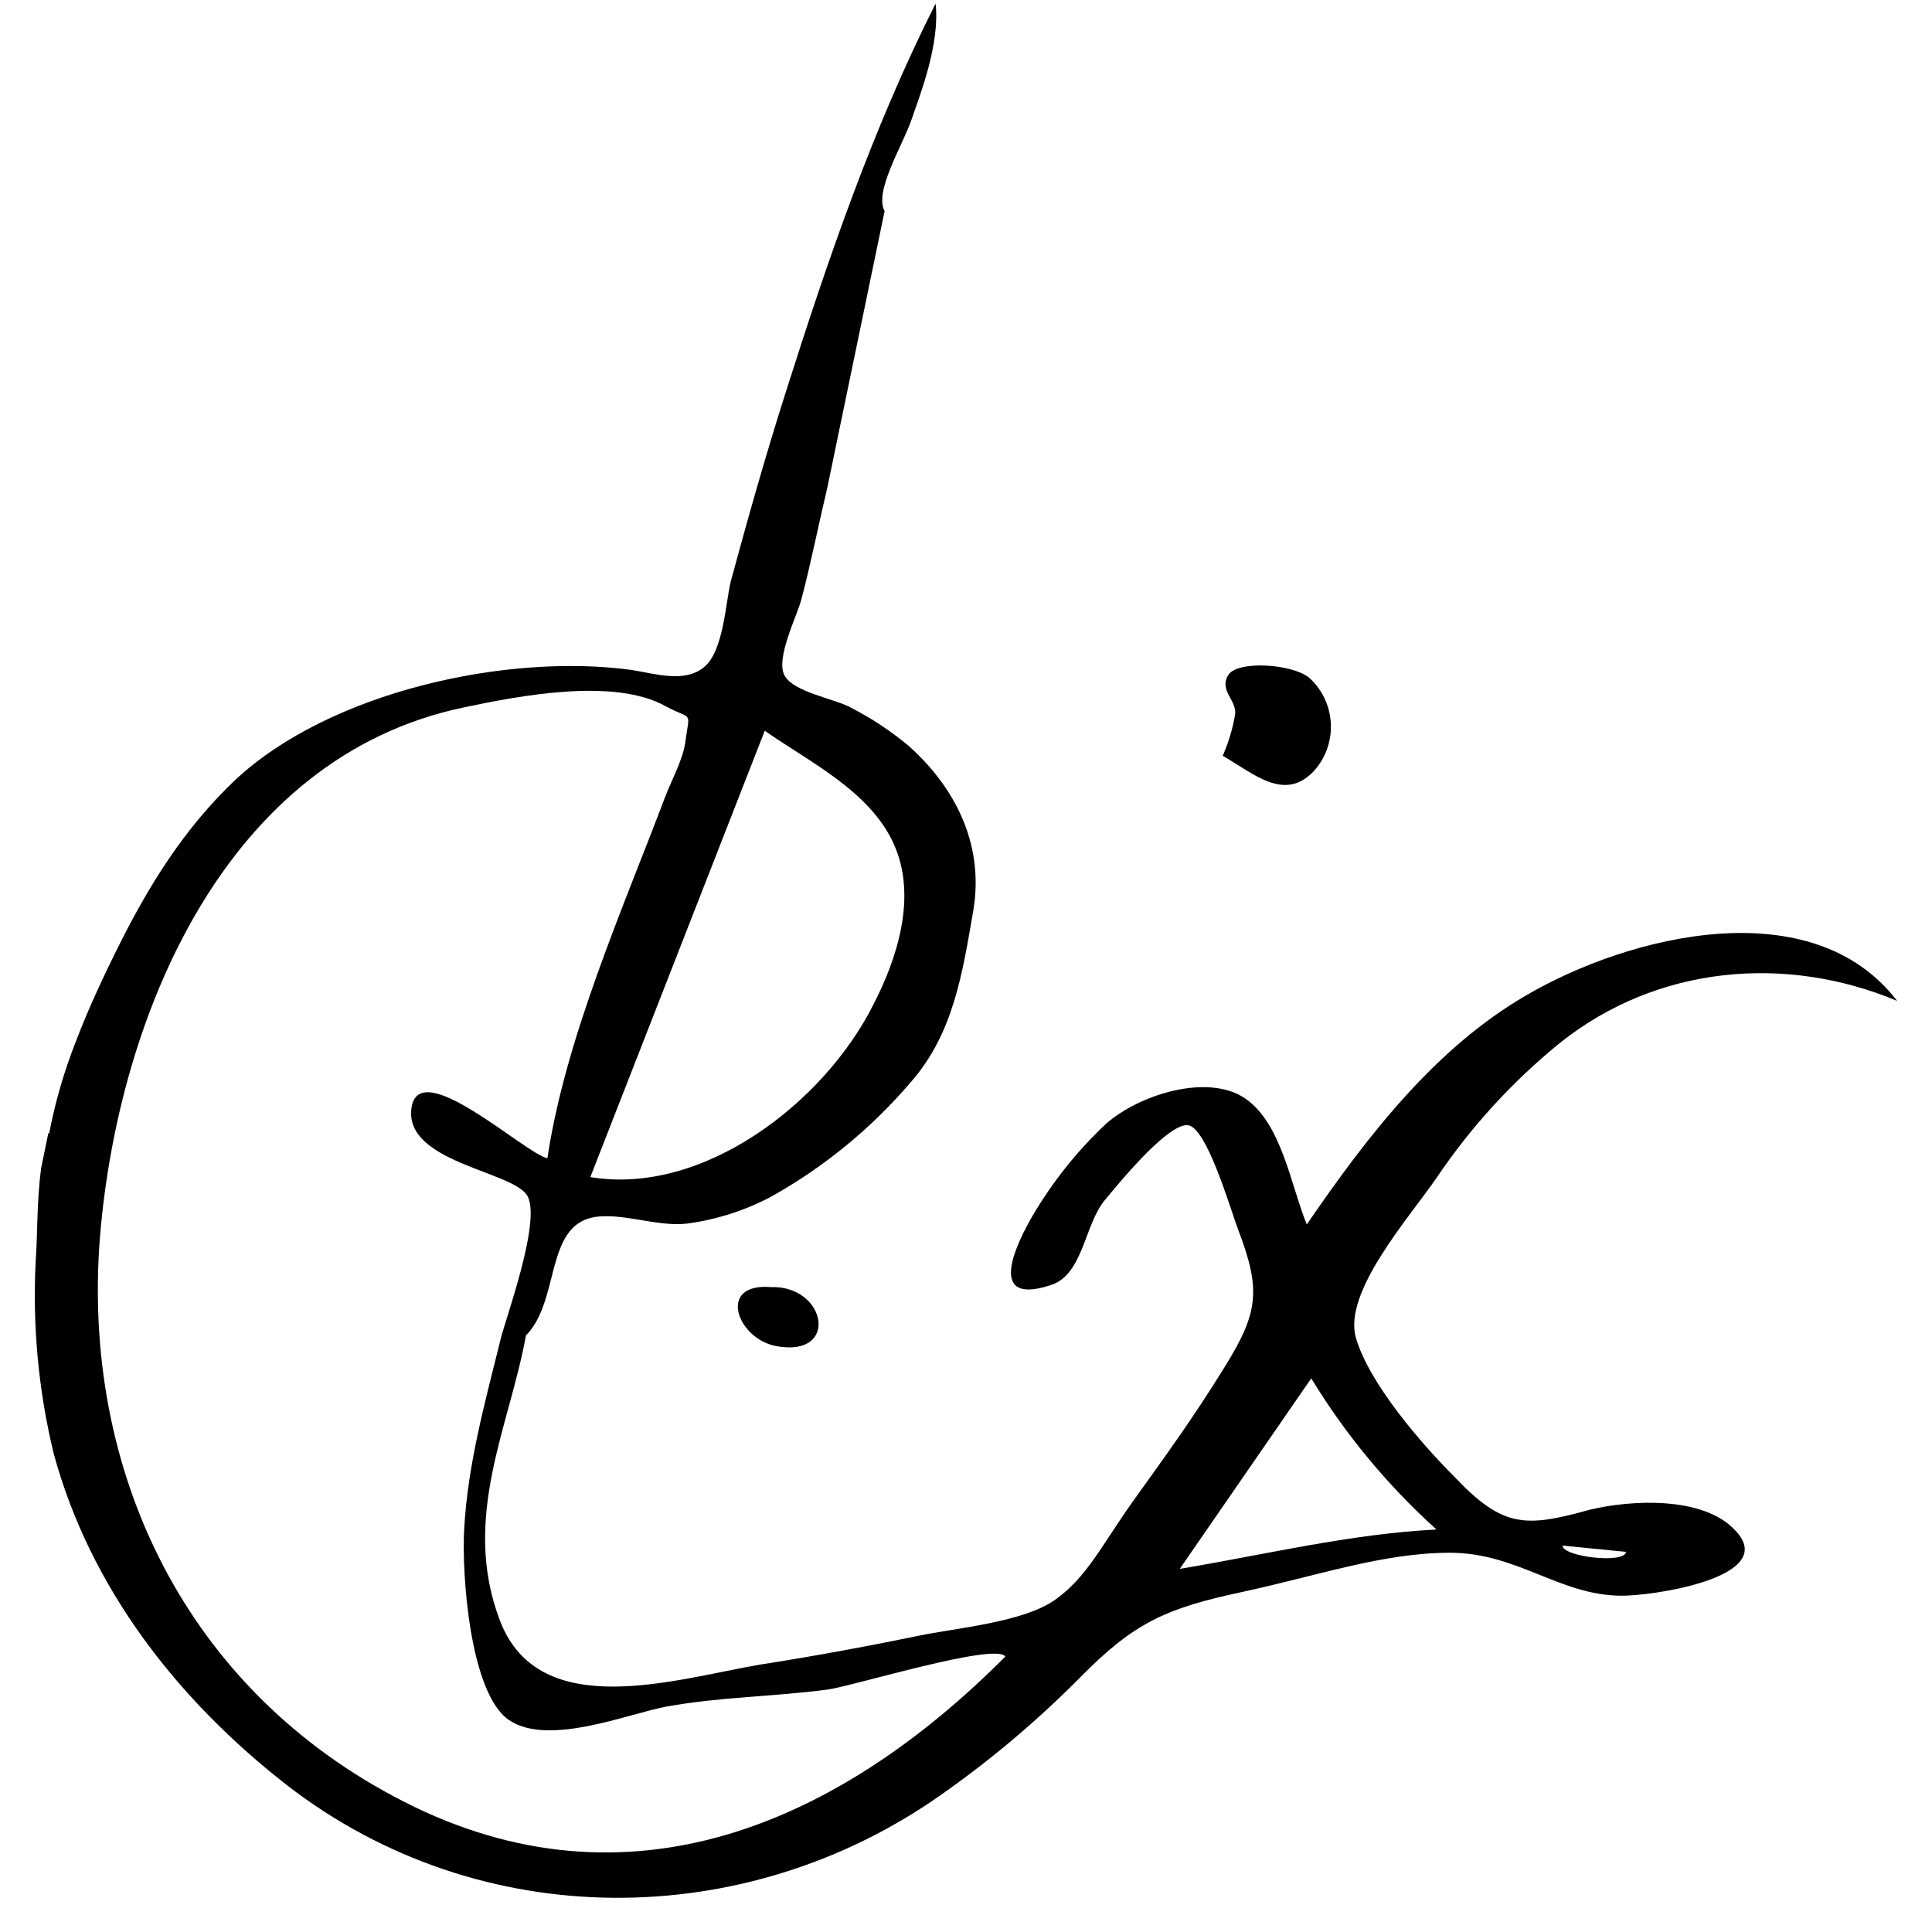
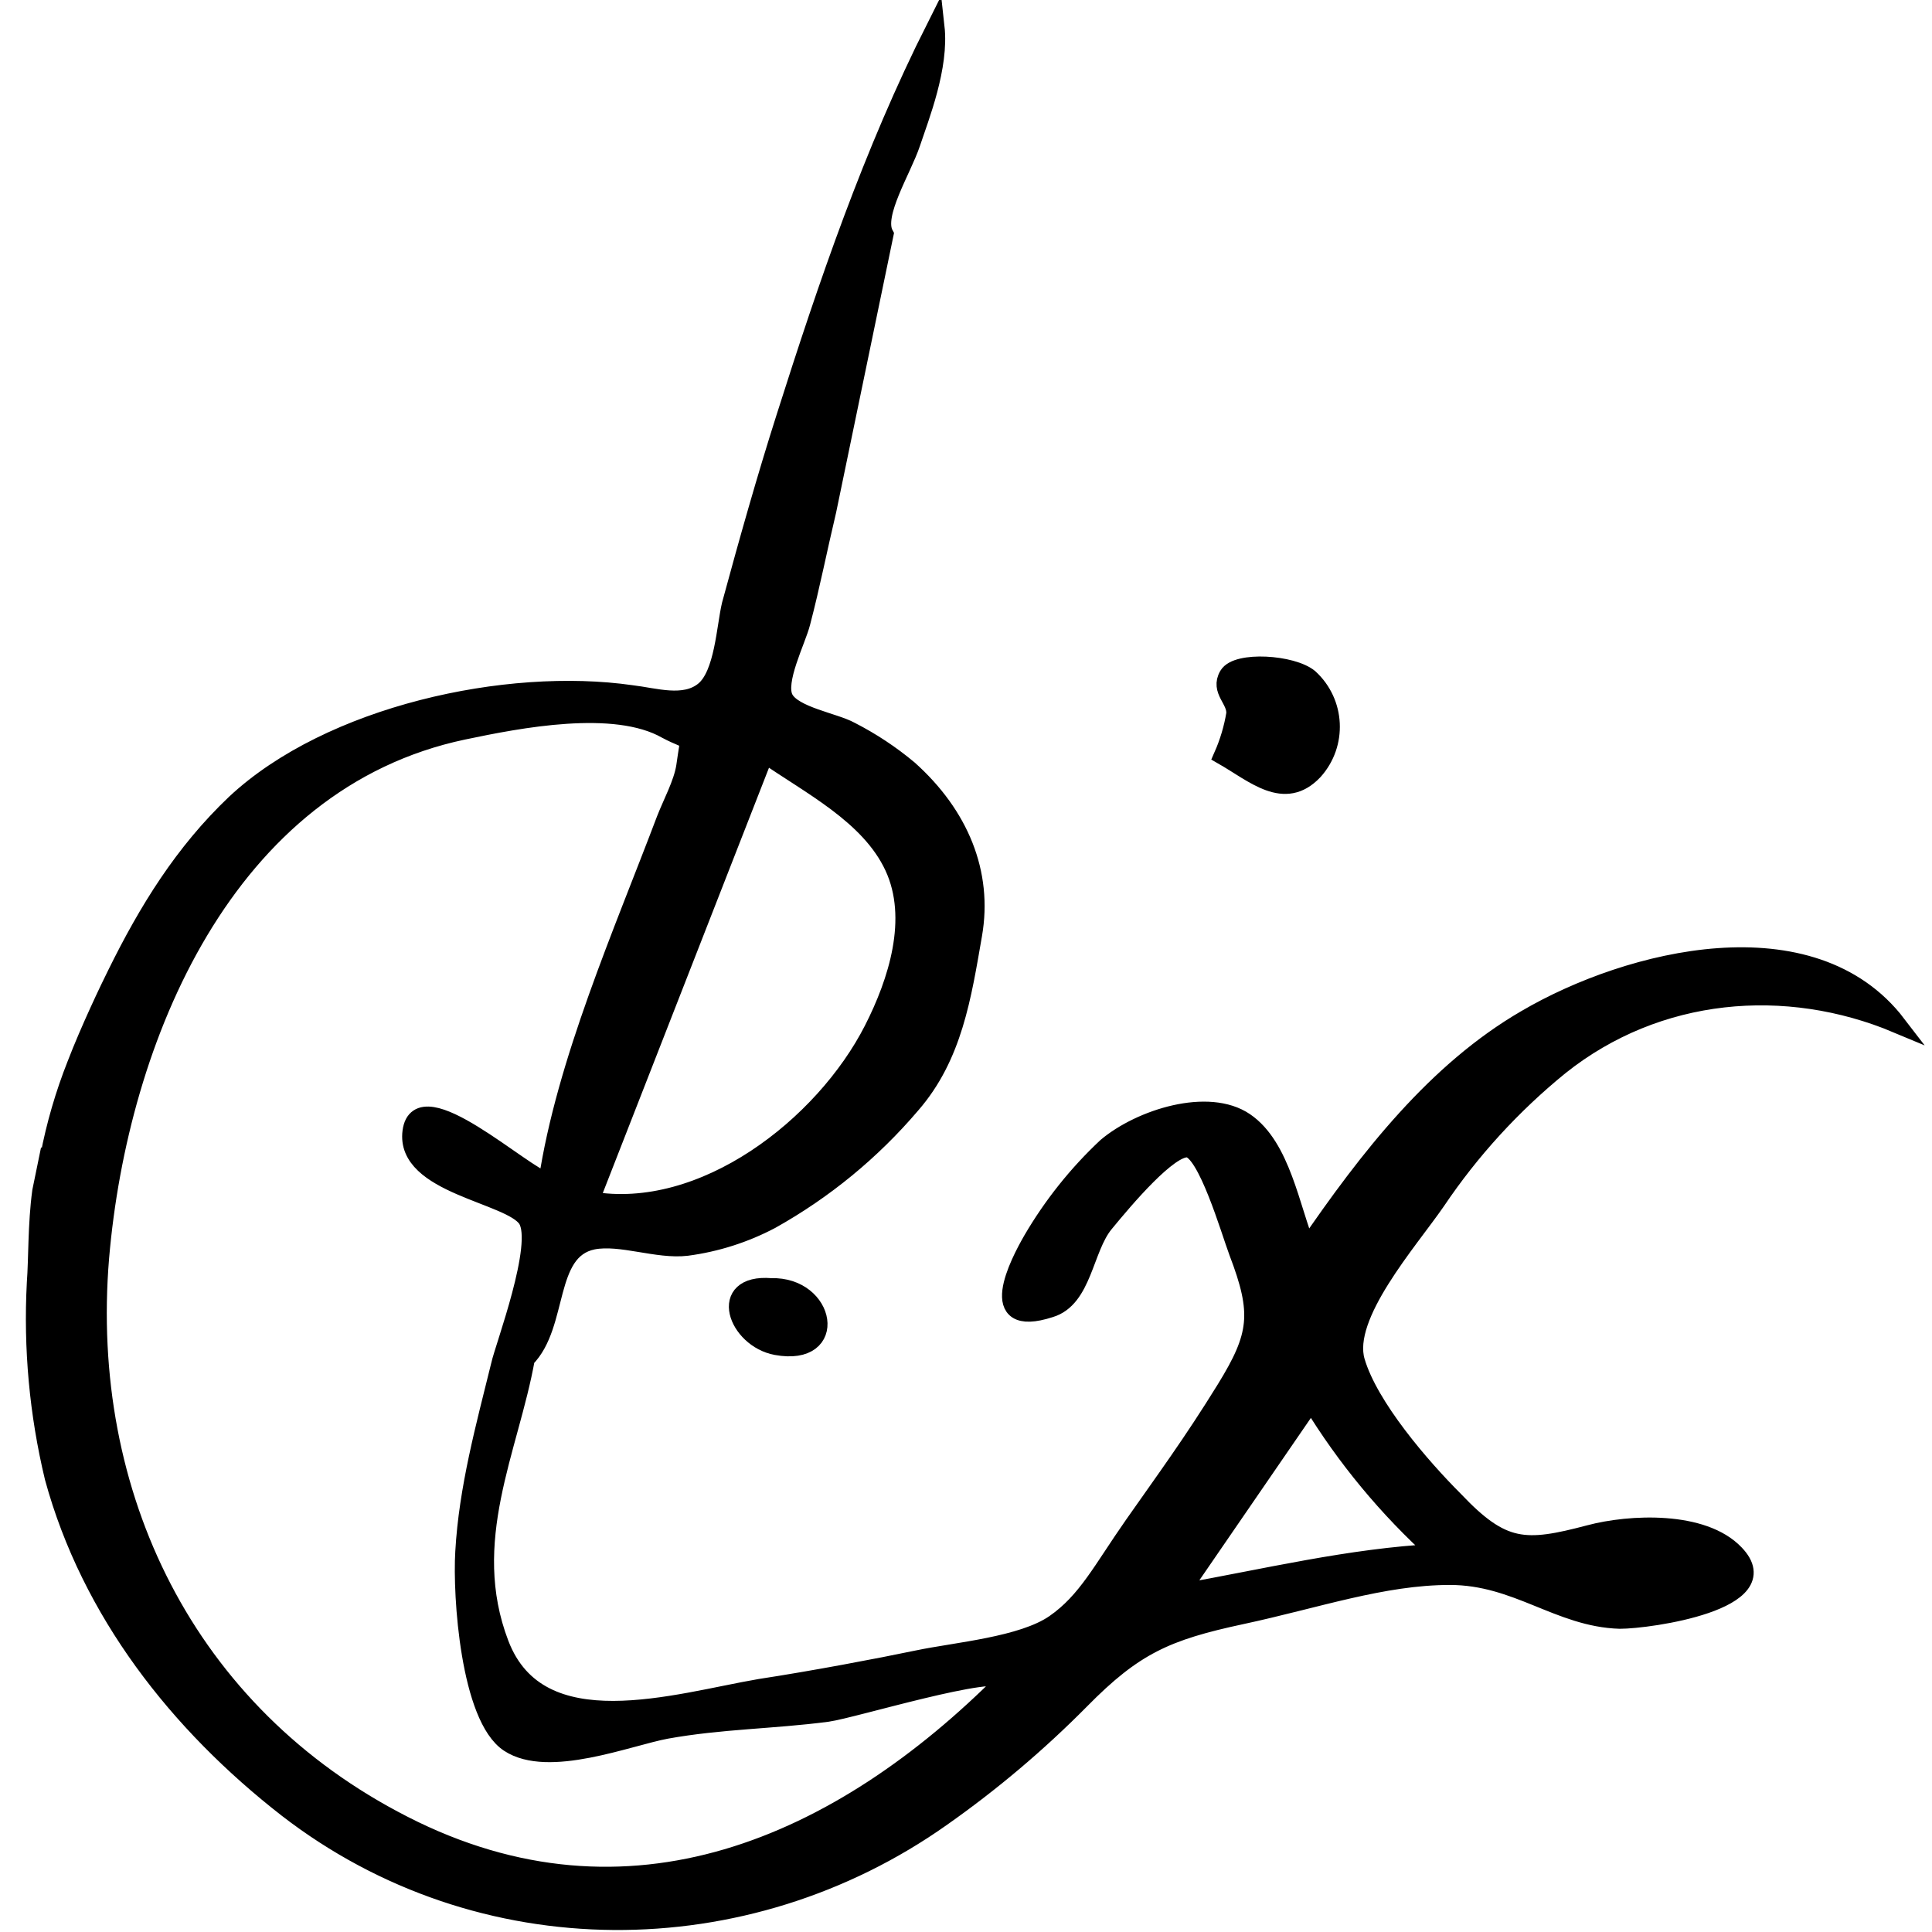
- <svg xmlns="http://www.w3.org/2000/svg" id="sketch_layer" width="3in" height="3in" viewBox="0 0 216 216">
-   <path fill="#000" d="M174.4 116.6c10.9-8.7 25.3-9.9 37.7-4.7-9.5-12.4-29.9-7.4-41.5-.6-10 5.8-17.6 15.5-24.5 25.6-1.8-4.4-2.8-11.3-6.9-14.1s-11.7-.5-15.5 2.8a46.3 46.3 0 0 0-8.3 10.4c-1.5 2.6-5.4 10.1 2 7.7 3.7-1.1 3.8-6.7 6.1-9.5s7.2-8.6 9.3-8.4 4.7 9.2 5.6 11.6c2.6 6.8 2.3 9.3-1.4 15.3s-6.8 10.2-10.3 15.1-5.2 8.6-8.8 11.1-11 3.1-15.3 4-11.7 2.3-17.6 3.2c-9.4 1.6-24.7 6.6-29.1-4.9s1.1-21.8 2.9-31.9c3.8-3.8 2.1-12.1 7.5-13.2 3.1-.6 7.2 1.1 10.5.7a28 28 0 0 0 9.4-3 57.3 57.3 0 0 0 15.7-12.9c4.7-5.4 5.7-12.1 6.9-19s-1.5-13.4-7.2-18.5a34.9 34.9 0 0 0-6.5-4.3c-1.8-1-6.4-1.7-7.4-3.6s1.4-6.6 1.9-8.5c1.1-4.2 1.9-8.3 2.9-12.5l6.4-30.9c-1.2-2.2 2-7.3 3-10.2s3.2-8.5 2.7-13C97.5 14.5 92.5 29.2 87.8 44c-2.2 6.9-4.2 14-6.1 21-.6 2.5-.8 7.8-3 9.6s-5.5.7-8.1.3C56.7 73 36.9 77.3 26.3 87.2c-5.8 5.5-9.8 12-13.3 19.1-.8 1.6-3 6.1-4.5 10.1a57.2 57.2 0 0 0-3 10.3h-.1l-.8 3.9c-.5 3.7-.4 7.6-.6 10.2a75.1 75.1 0 0 0 2 21.7c4.1 15.1 13.9 27.6 26.1 37.1 21.6 16.7 51.3 16.5 73.2 1a114.3 114.3 0 0 0 15.5-13.1c6-6.1 9.6-7.7 18-9.5s15.8-4.4 23.3-4.4 12.2 4.7 19 4.8c3.3.1 18-2 12.9-7.3-3.6-3.9-11.8-3.4-16.3-2.3-7.2 2-9.7 2-15.1-3.7-3.7-3.7-9.5-10.4-11-15.5s5.9-13.4 9-17.9a69.4 69.4 0 0 1 13.8-15.1zM85.5 81.7c5 3.5 11.7 6.7 14.4 12.6s.4 12.9-2.3 18.1c-5.5 10.9-19 21.3-31.6 19.2zM45.1 201.4C20.8 189 9 164.5 11.2 138c2.1-24.5 14-53.3 40.6-58.9 6.2-1.3 16.9-3.4 22.7-.1 3 1.6 2.6.3 2.1 4.1-.3 1.9-1.5 4.1-2.2 5.9-4.8 12.7-11.2 27.1-13.2 40.5-2.6-.6-14.4-11.6-15.2-5.6s11.1 7 12.9 9.7-2.6 14.4-3 16.4c-1.7 6.9-3.6 13.7-4 20.9-.3 4.9.6 18.4 5 21.4s13.3-.7 17.6-1.5c6.1-1.1 11.9-1.1 18-1.9 2.9-.4 18.8-5.3 19.9-3.7-18.5 18.6-42.1 29.1-67.3 16.2zm136.7-27.9c-.2 1.4-7.2.5-7.1-.7zm-21.2-2.5c-9.7.5-19.1 2.8-28.7 4.4l14.7-21.3a75.9 75.9 0 0 0 14 16.9z" />
-   <path fill="#000" d="M136.7 84.5a19.5 19.5 0 0 0 1.4-4.7c.1-1.6-1.8-2.6-.8-4.3s7.2-1.3 9.1.3a7.4 7.4 0 0 1 .5 10.4c-3.3 3.5-6.7.3-10.2-1.7zm-50.5 59.4c6.2-.2 7.7 7.9.6 6.6-4.4-.8-6.7-7.1-.6-6.6z" />
+ <svg xmlns="http://www.w3.org/2000/svg" id="sketch_layer" data-name="sketch layer" width="3in" height="3in" viewBox="0 0 216 216">
+   <path d="M174.4,119.2c10.9-8.7,25.3-9.9,37.7-4.7-9.5-12.4-29.9-7.4-41.5-.6-10,5.8-17.6,15.5-24.5,25.6-1.8-4.4-2.8-11.3-6.9-14.1s-11.7-.4-15.5,2.8a46.3,46.3,0,0,0-8.3,10.4c-1.5,2.6-5.4,10.1,2,7.7,3.7-1.1,3.8-6.7,6.1-9.5s7.2-8.6,9.3-8.4,4.7,9.2,5.6,11.6c2.6,6.8,2.3,9.3-1.4,15.3s-6.8,10.2-10.3,15.2-5.2,8.5-8.8,11-11,3.1-15.3,4-11.7,2.3-17.6,3.2c-9.4,1.6-24.7,6.6-29.1-4.9S57,162,58.8,151.9c3.8-3.8,2.1-12.1,7.5-13.2,3.1-.6,7.2,1.1,10.5.7a28,28,0,0,0,9.4-3,57.3,57.3,0,0,0,15.7-12.9c4.7-5.4,5.7-12.1,6.9-19s-1.5-13.4-7.2-18.5a34.9,34.9,0,0,0-6.5-4.3c-1.8-1-6.4-1.7-7.4-3.6s1.4-6.5,1.9-8.5c1.1-4.2,1.9-8.3,2.9-12.5l6.4-30.9c-1.2-2.2,2-7.2,3-10.2s3.2-8.5,2.7-13C97.5,17.1,92.5,31.8,87.8,46.6c-2.2,6.9-4.2,14-6.1,21-.6,2.5-.8,7.8-3,9.6s-5.5.7-8.1.4c-13.9-2-33.7,2.3-44.3,12.2-5.8,5.5-9.8,12-13.3,19.1-.8,1.6-3,6.2-4.5,10.1h0a57.2,57.2,0,0,0-3,10.3H5.4l-.8,3.9h0c-.5,3.7-.4,7.6-.6,10.2a76.1,76.1,0,0,0,2,21.8c4.1,15,13.9,27.5,26.1,37,21.6,16.7,51.3,16.5,73.2,1a114.3,114.3,0,0,0,15.5-13.1c6-6.1,9.6-7.7,18-9.5s15.8-4.4,23.3-4.4,12.2,4.7,19,4.9c3.3,0,18-2.1,12.9-7.4-3.6-3.8-11.8-3.4-16.3-2.2-7.2,1.9-9.7,1.9-15.1-3.8-3.7-3.7-9.5-10.4-11-15.5s5.9-13.4,9-17.9A69.4,69.4,0,0,1,174.4,119.2ZM85.5,84.3c5,3.5,11.7,6.8,14.4,12.6s.4,12.9-2.3,18.2c-5.5,10.8-19,21.3-31.6,19.1ZM45.1,204C20.8,191.6,9,167.1,11.2,140.6c2.1-24.5,14-53.3,40.6-58.9,6.2-1.3,16.9-3.4,22.7-.1,3,1.6,2.6.3,2.1,4.1-.3,1.9-1.5,4.1-2.2,5.9-4.8,12.7-11.2,27.2-13.2,40.5-2.6-.6-14.4-11.6-15.2-5.6s11.1,7,12.9,9.8-2.6,14.4-3,16.3c-1.7,6.9-3.6,13.8-4,20.9-.3,4.9.6,18.5,5,21.4s13.3-.7,17.6-1.5c6.1-1.1,11.9-1.1,18-1.9,2.9-.4,18.8-5.3,19.9-3.7C93.9,206.4,70.3,216.9,45.1,204Zm136.7-27.9c-.2,1.4-7.2.5-7.1-.7Zm-21.2-2.5c-9.7.5-19.1,2.8-28.7,4.5l14.7-21.4A75.9,75.9,0,0,0,160.6,173.6Z" stroke="#000" stroke-miterlimit="10" stroke-width="2" />
+   <path d="M136.7,84.5a19.5,19.5,0,0,0,1.4-4.7c.1-1.6-1.8-2.6-.8-4.3s7.2-1.3,9.1.3a7.4,7.4,0,0,1,.5,10.4C143.6,89.7,140.2,86.5,136.7,84.5Z" stroke="#000" stroke-miterlimit="10" stroke-width="2" />
+   <path d="M86.2,143.9c6.2-.2,7.7,7.9.6,6.6C82.4,149.7,80.1,143.4,86.2,143.9Z" stroke="#000" stroke-miterlimit="10" stroke-width="2" />
</svg>
